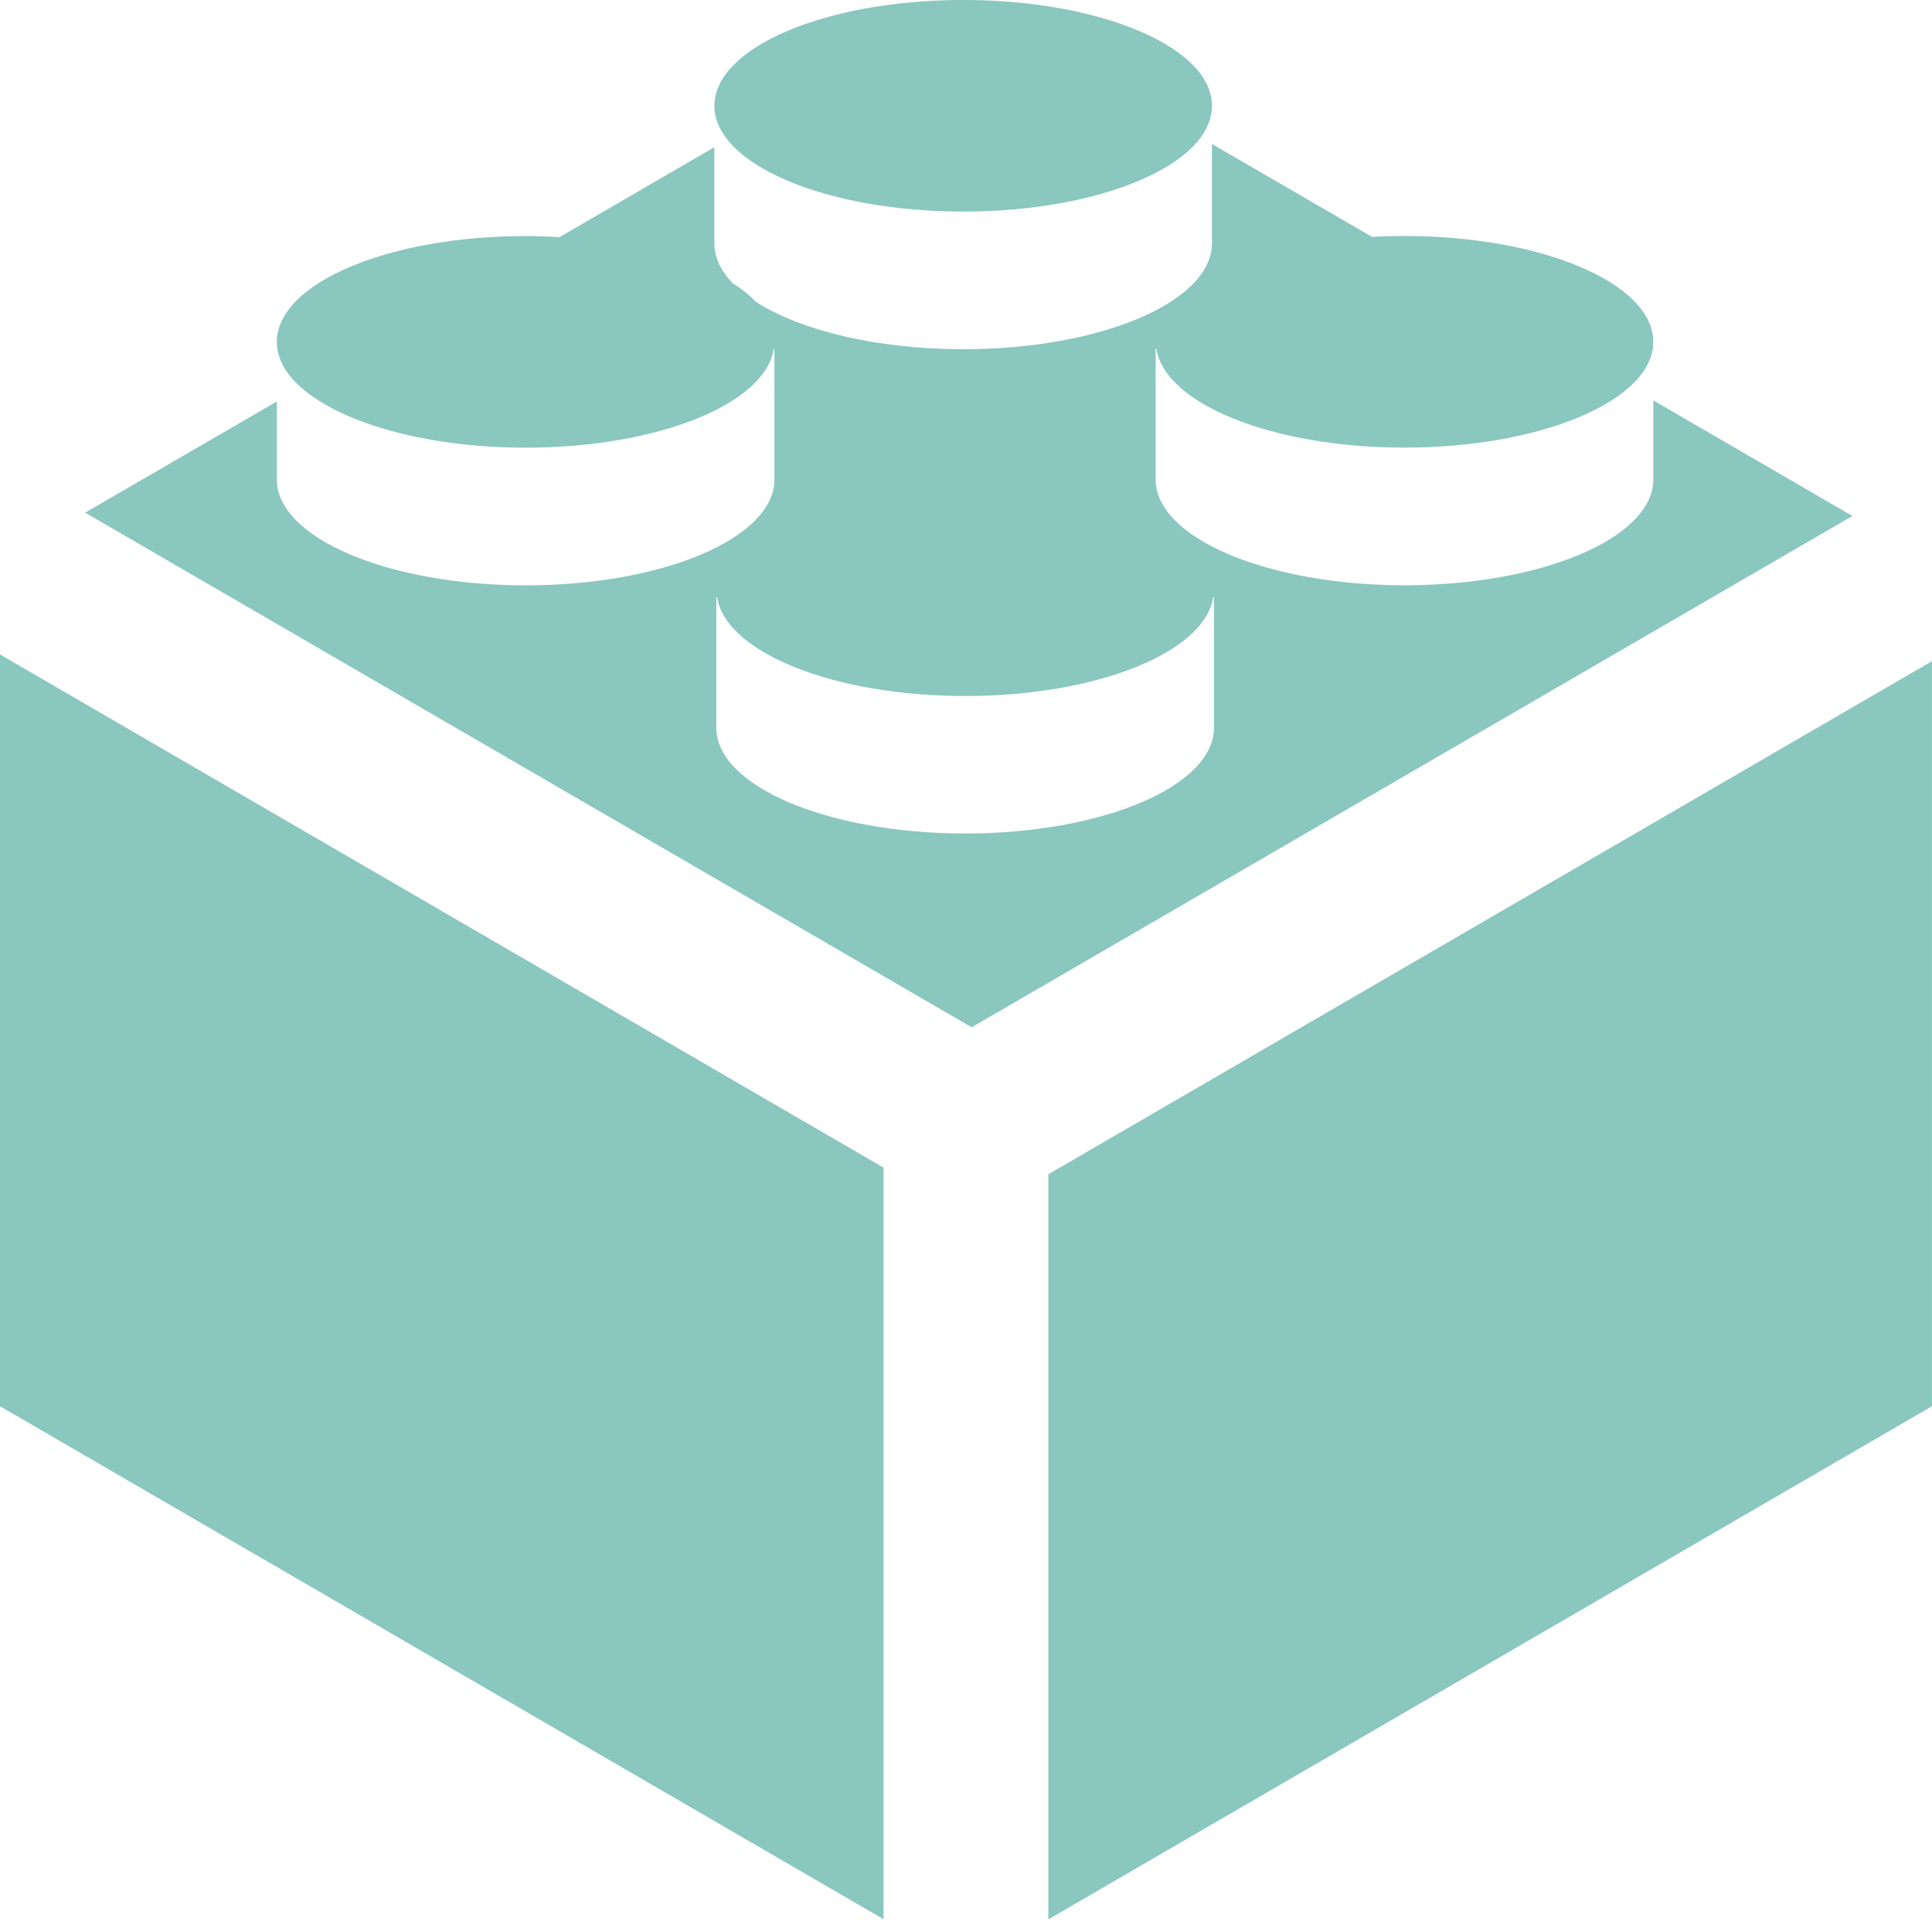
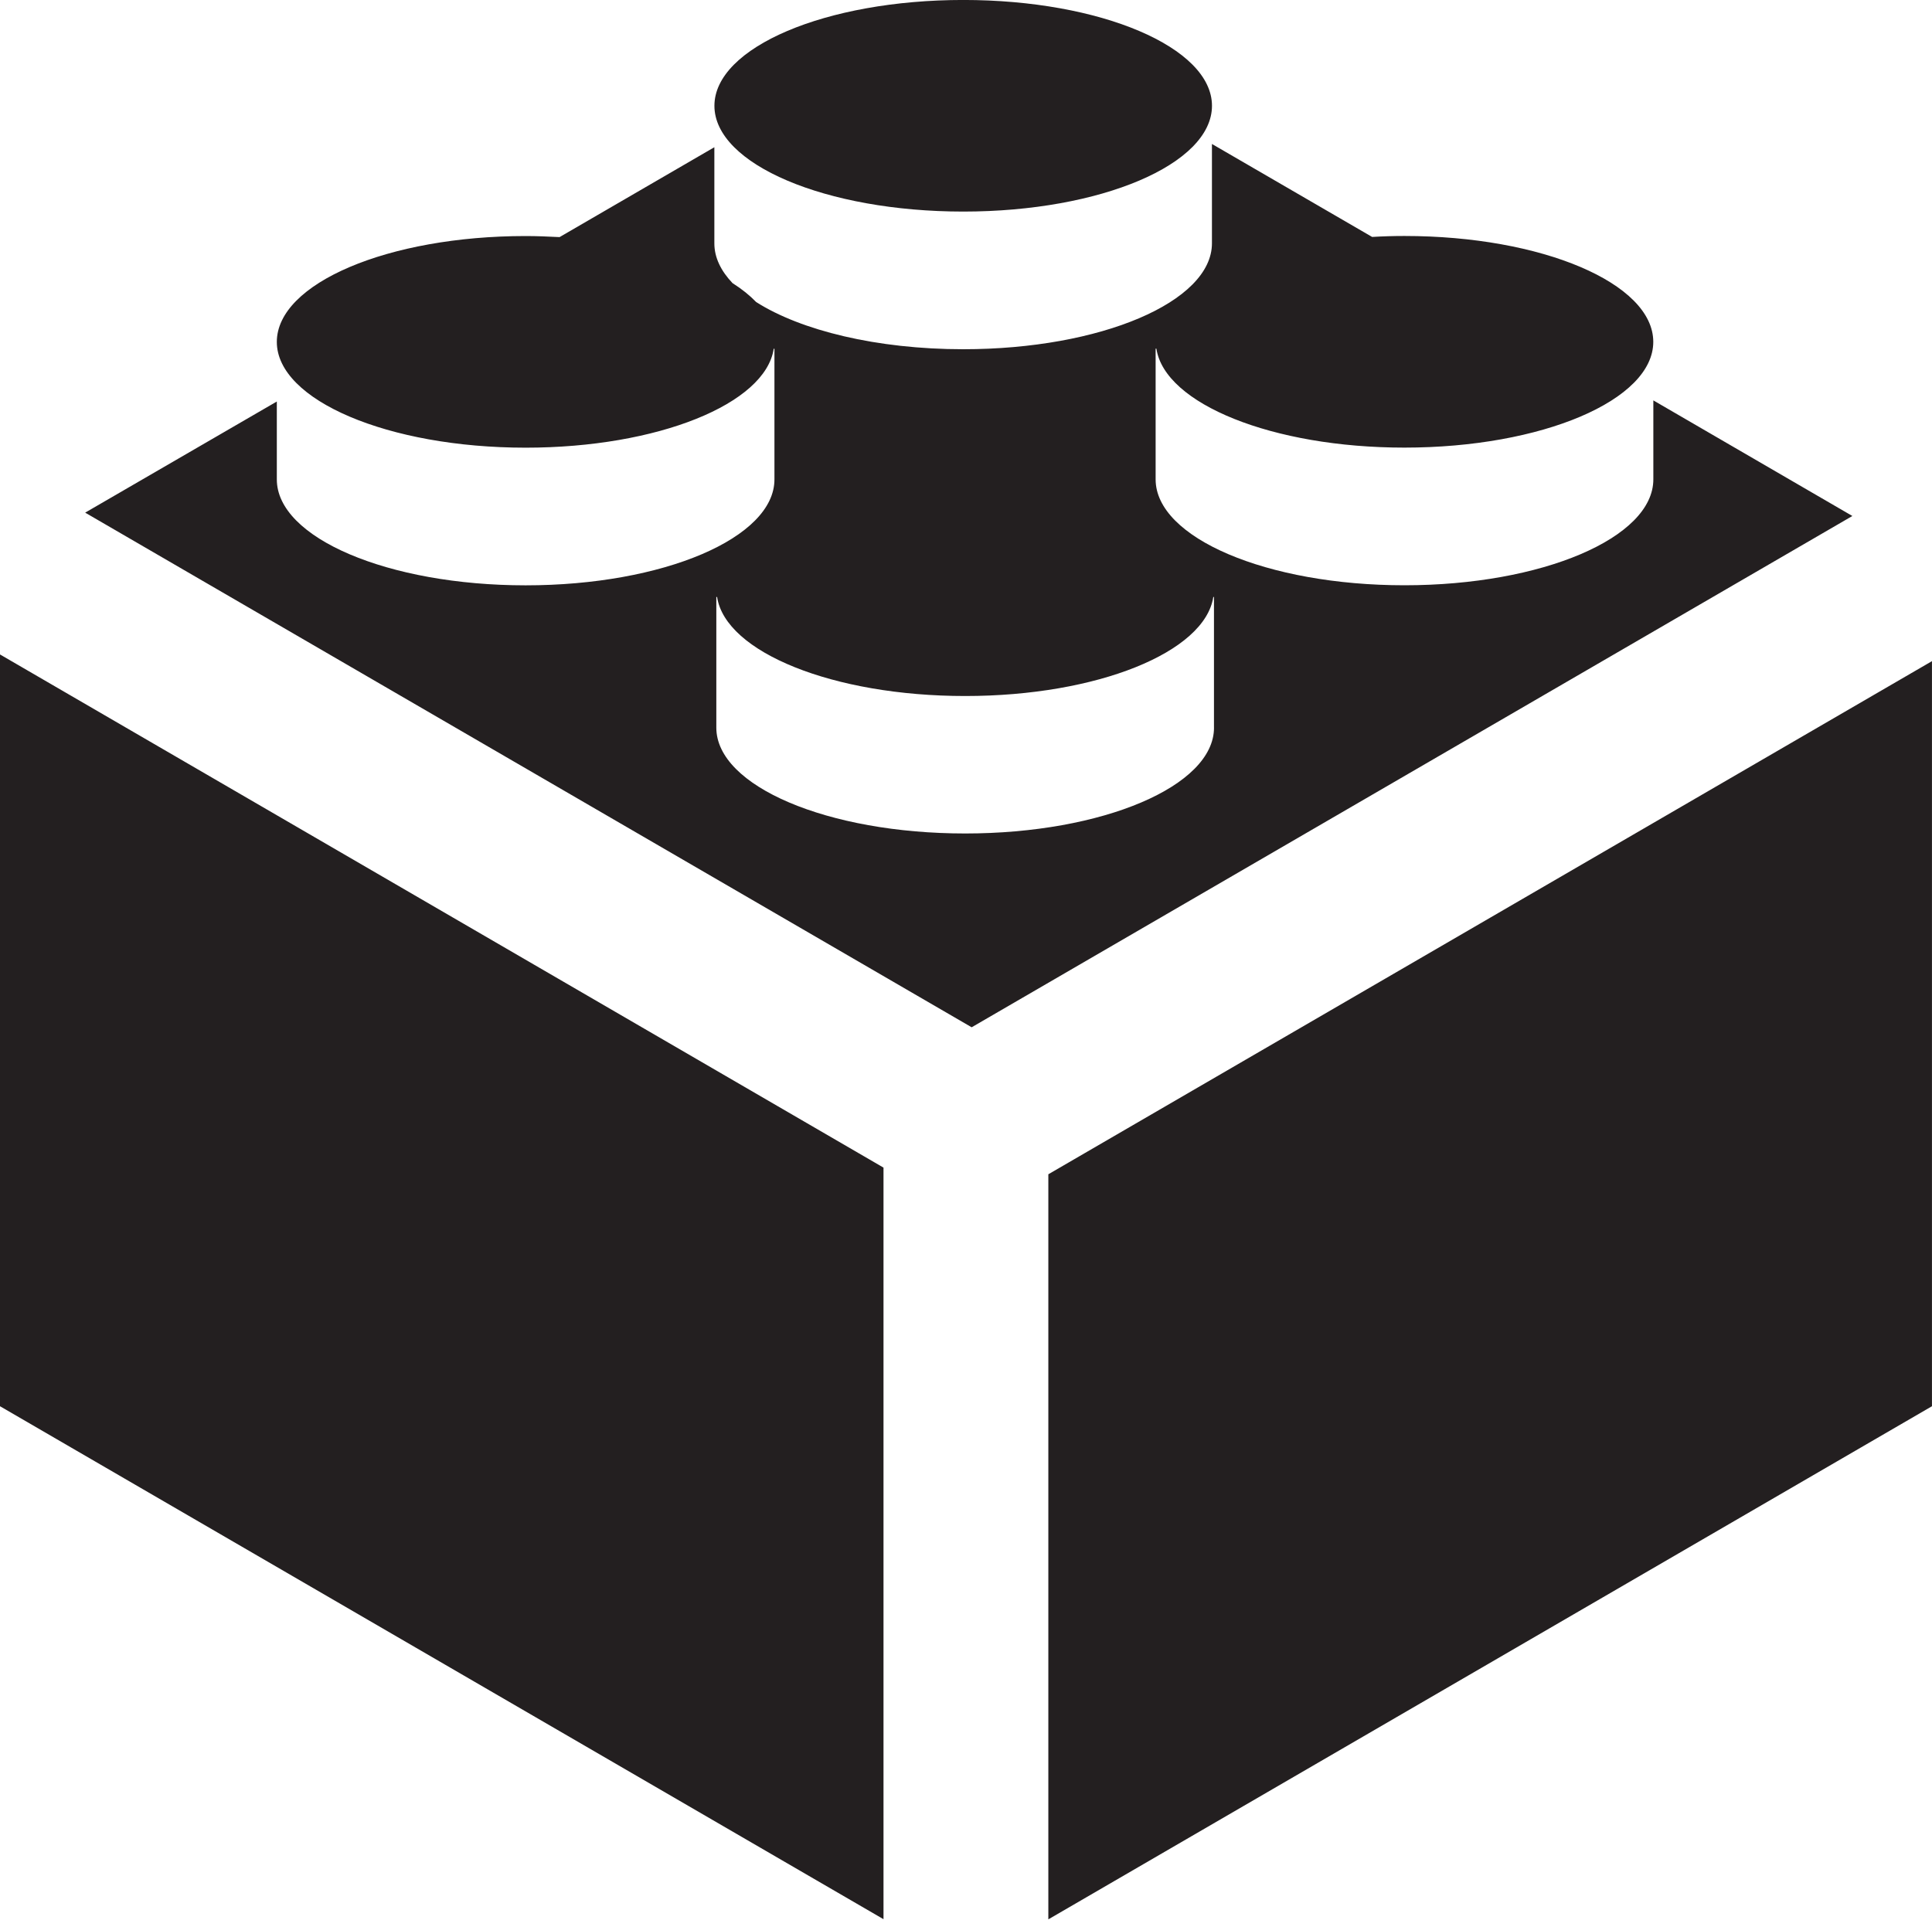
- <svg xmlns="http://www.w3.org/2000/svg" version="1.1" id="Layer_1" x="0px" y="0px" width="60px" height="59.62px" viewBox="226.001 226.19 60 59.62" enable-background="new 226.001 226.19 60 59.62" xml:space="preserve" fill="#149080" opacity="0.5">
-   <path d="M226.001,269.871l27.438,15.934v-23.346l-27.438-15.94V269.871z M277.347,238.627v2.453 c0,1.817-3.458,3.29-7.73,3.29c-4.266,0-7.727-1.473-7.727-3.29v-4.059h0.024c0.26,1.714,3.604,3.073,7.702,3.073 c4.272,0,7.729-1.474,7.729-3.285c0-1.819-3.457-3.289-7.729-3.289c-0.339,0-0.675,0.01-1.002,0.03l-4.975-2.888v3.086 c0,1.817-3.454,3.29-7.723,3.29c-2.683,0-5.045-0.583-6.433-1.467c-0.196-0.203-0.439-0.401-0.732-0.586 c-0.363-0.381-0.565-0.797-0.565-1.236v-2.986l-4.807,2.792c-0.347-0.017-0.696-0.033-1.054-0.033c-4.267,0-7.727,1.469-7.727,3.289 c0,1.811,3.46,3.285,7.727,3.285c4.099,0,7.446-1.358,7.705-3.073h0.022v4.059c0,1.817-3.455,3.29-7.727,3.29 c-4.267,0-7.727-1.473-7.727-3.29v-2.42l-5.952,3.452l27.531,15.986l27.351-15.882L277.347,238.627z M263.703,248.793 c0,1.817-3.46,3.287-7.727,3.287c-4.269,0-7.729-1.47-7.729-3.287v-4.059h0.024c0.26,1.715,3.603,3.076,7.705,3.076 c4.101,0,7.443-1.361,7.705-3.076h0.021V248.793L263.703,248.793z M258.558,262.666v23.144L286,269.871v-23.144L258.558,262.666z  M255.917,232.762c4.269,0,7.723-1.47,7.723-3.286c0-1.814-3.454-3.287-7.723-3.287c-4.27,0-7.729,1.472-7.729,3.287 C248.187,231.292,251.647,232.762,255.917,232.762" />
+ <svg xmlns="http://www.w3.org/2000/svg" version="1.1" id="Layer_1" x="0px" y="0px" width="60px" height="59.62px" viewBox="226.001 226.19 60 59.62" enable-background="new 226.001 226.19 60 59.62" xml:space="preserve">
+   <path fill="#231F20" d="M226.001,269.871l27.438,15.934v-23.346l-27.438-15.94V269.871z M277.347,238.627v2.453 c0,1.817-3.458,3.29-7.73,3.29c-4.266,0-7.727-1.473-7.727-3.29v-4.059h0.024c0.26,1.714,3.604,3.073,7.702,3.073 c4.272,0,7.729-1.474,7.729-3.285c0-1.819-3.457-3.289-7.729-3.289c-0.339,0-0.675,0.01-1.002,0.03l-4.975-2.888v3.086 c0,1.817-3.454,3.29-7.723,3.29c-2.683,0-5.045-0.583-6.433-1.467c-0.196-0.203-0.439-0.401-0.732-0.586 c-0.363-0.381-0.565-0.797-0.565-1.236v-2.986l-4.807,2.792c-0.347-0.017-0.696-0.033-1.054-0.033c-4.267,0-7.727,1.469-7.727,3.289 c0,1.811,3.46,3.285,7.727,3.285c4.099,0,7.446-1.358,7.705-3.073h0.022v4.059c0,1.817-3.455,3.29-7.727,3.29 c-4.267,0-7.727-1.473-7.727-3.29v-2.42l-5.952,3.452l27.531,15.986l27.351-15.882L277.347,238.627z M263.703,248.793 c0,1.817-3.46,3.287-7.727,3.287c-4.269,0-7.729-1.47-7.729-3.287v-4.059h0.024c0.26,1.715,3.603,3.076,7.705,3.076 c4.101,0,7.443-1.361,7.705-3.076h0.021V248.793L263.703,248.793z M258.558,262.666v23.144L286,269.871v-23.144L258.558,262.666z  M255.917,232.762c4.269,0,7.723-1.47,7.723-3.286c0-1.814-3.454-3.287-7.723-3.287c-4.27,0-7.729,1.472-7.729,3.287 C248.187,231.292,251.647,232.762,255.917,232.762" />
</svg>
